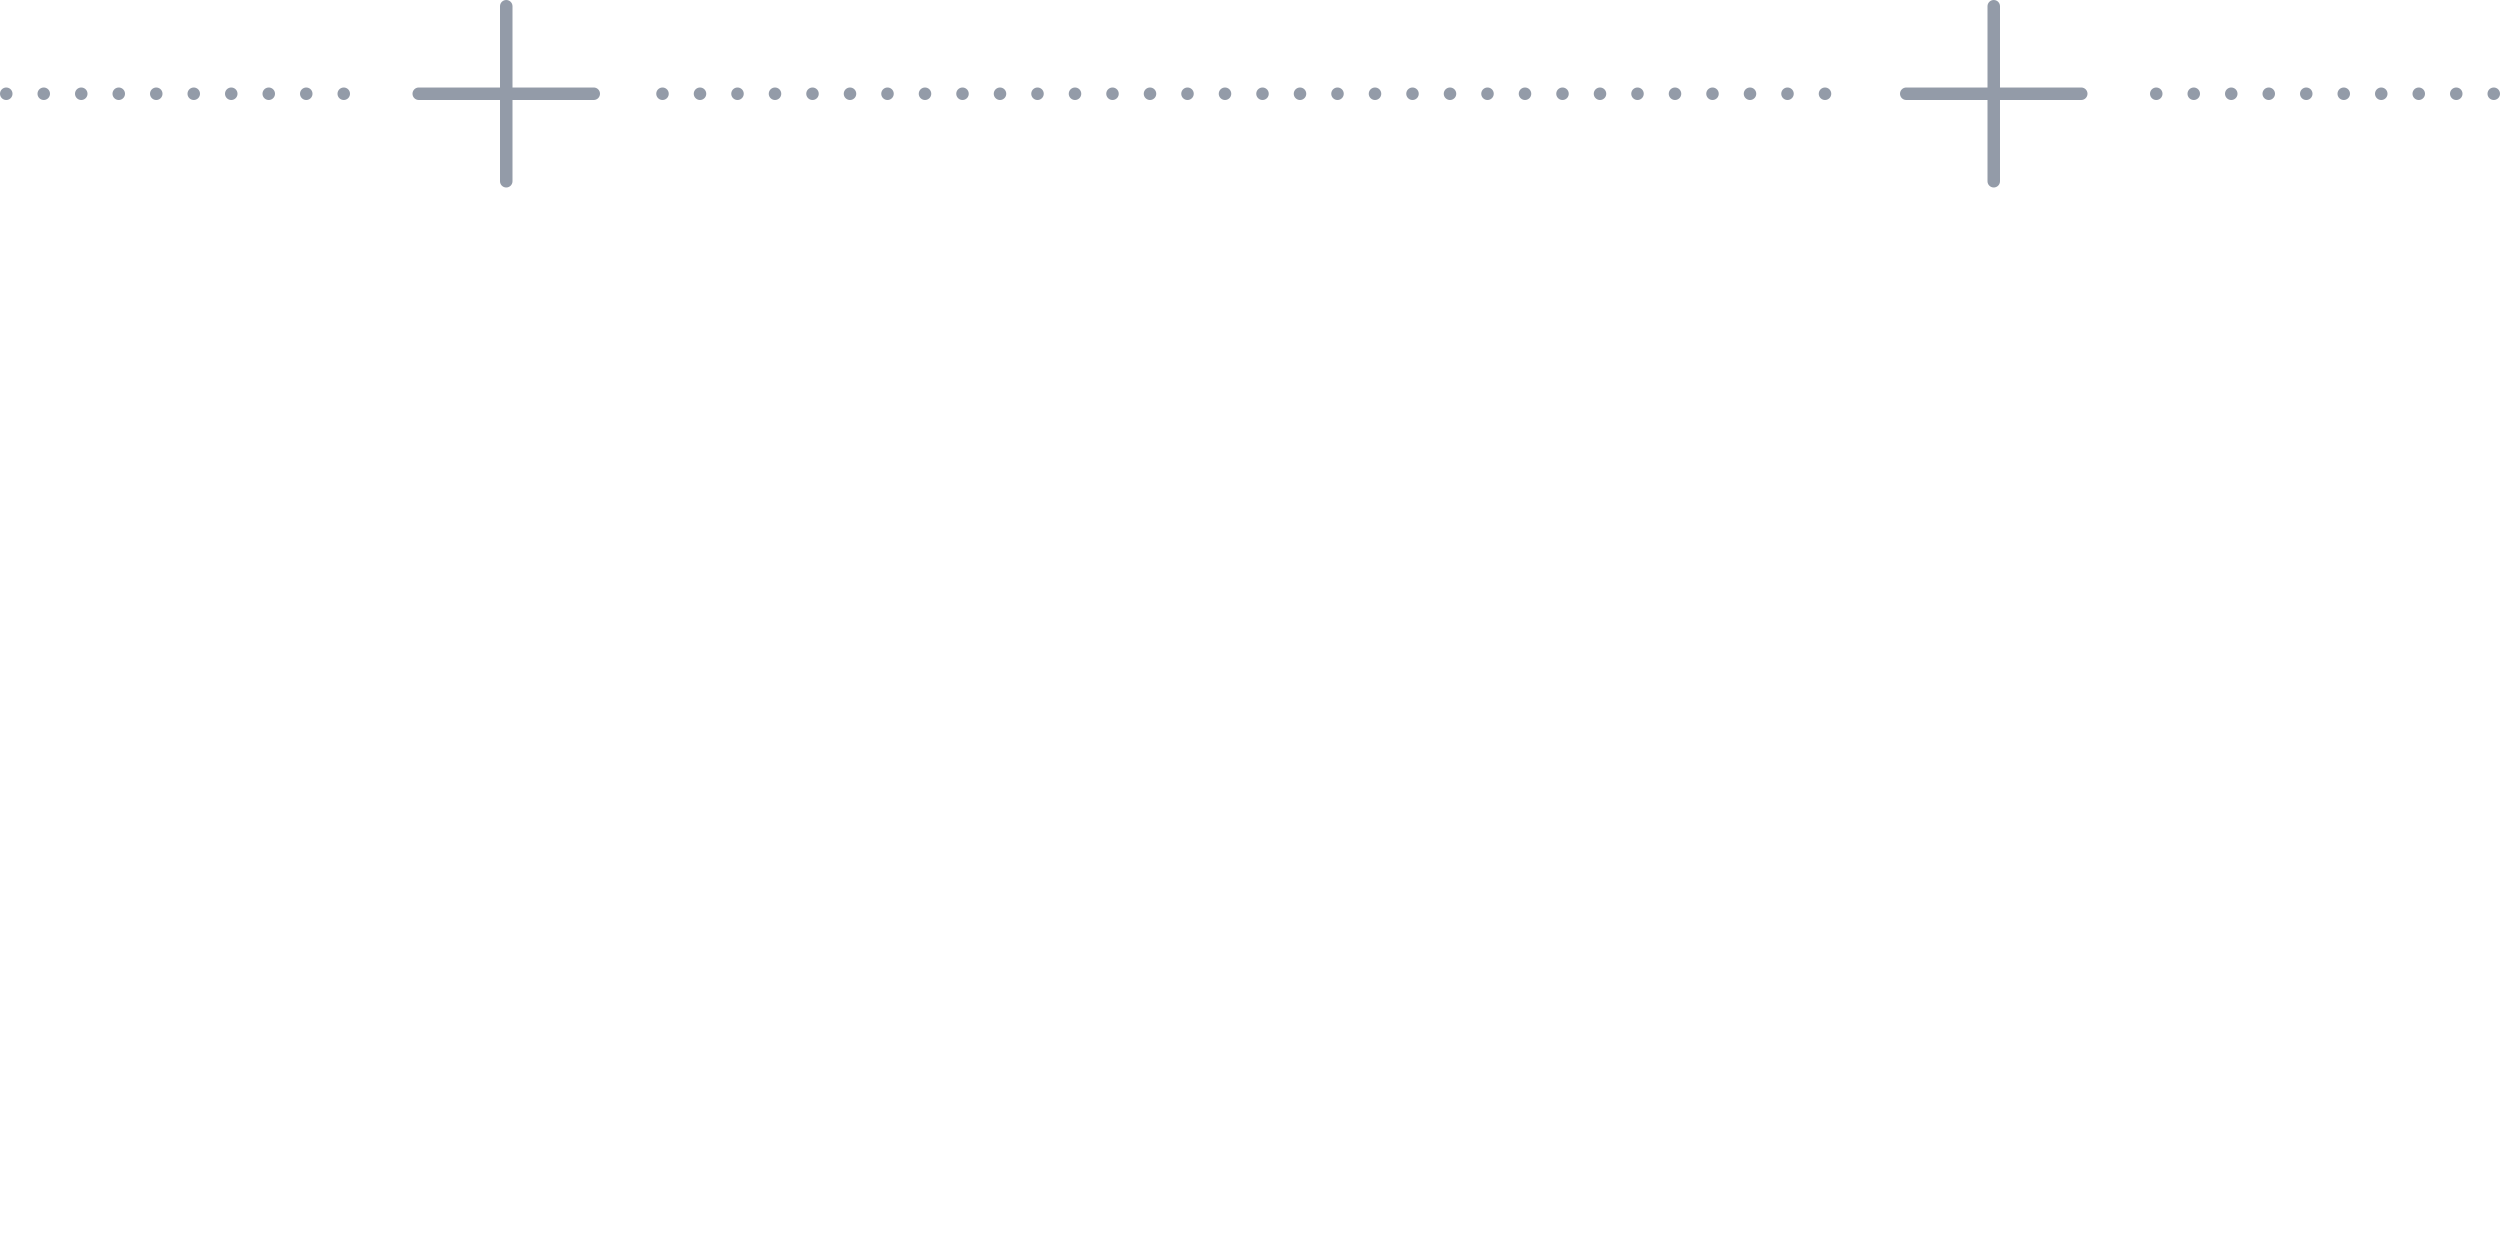
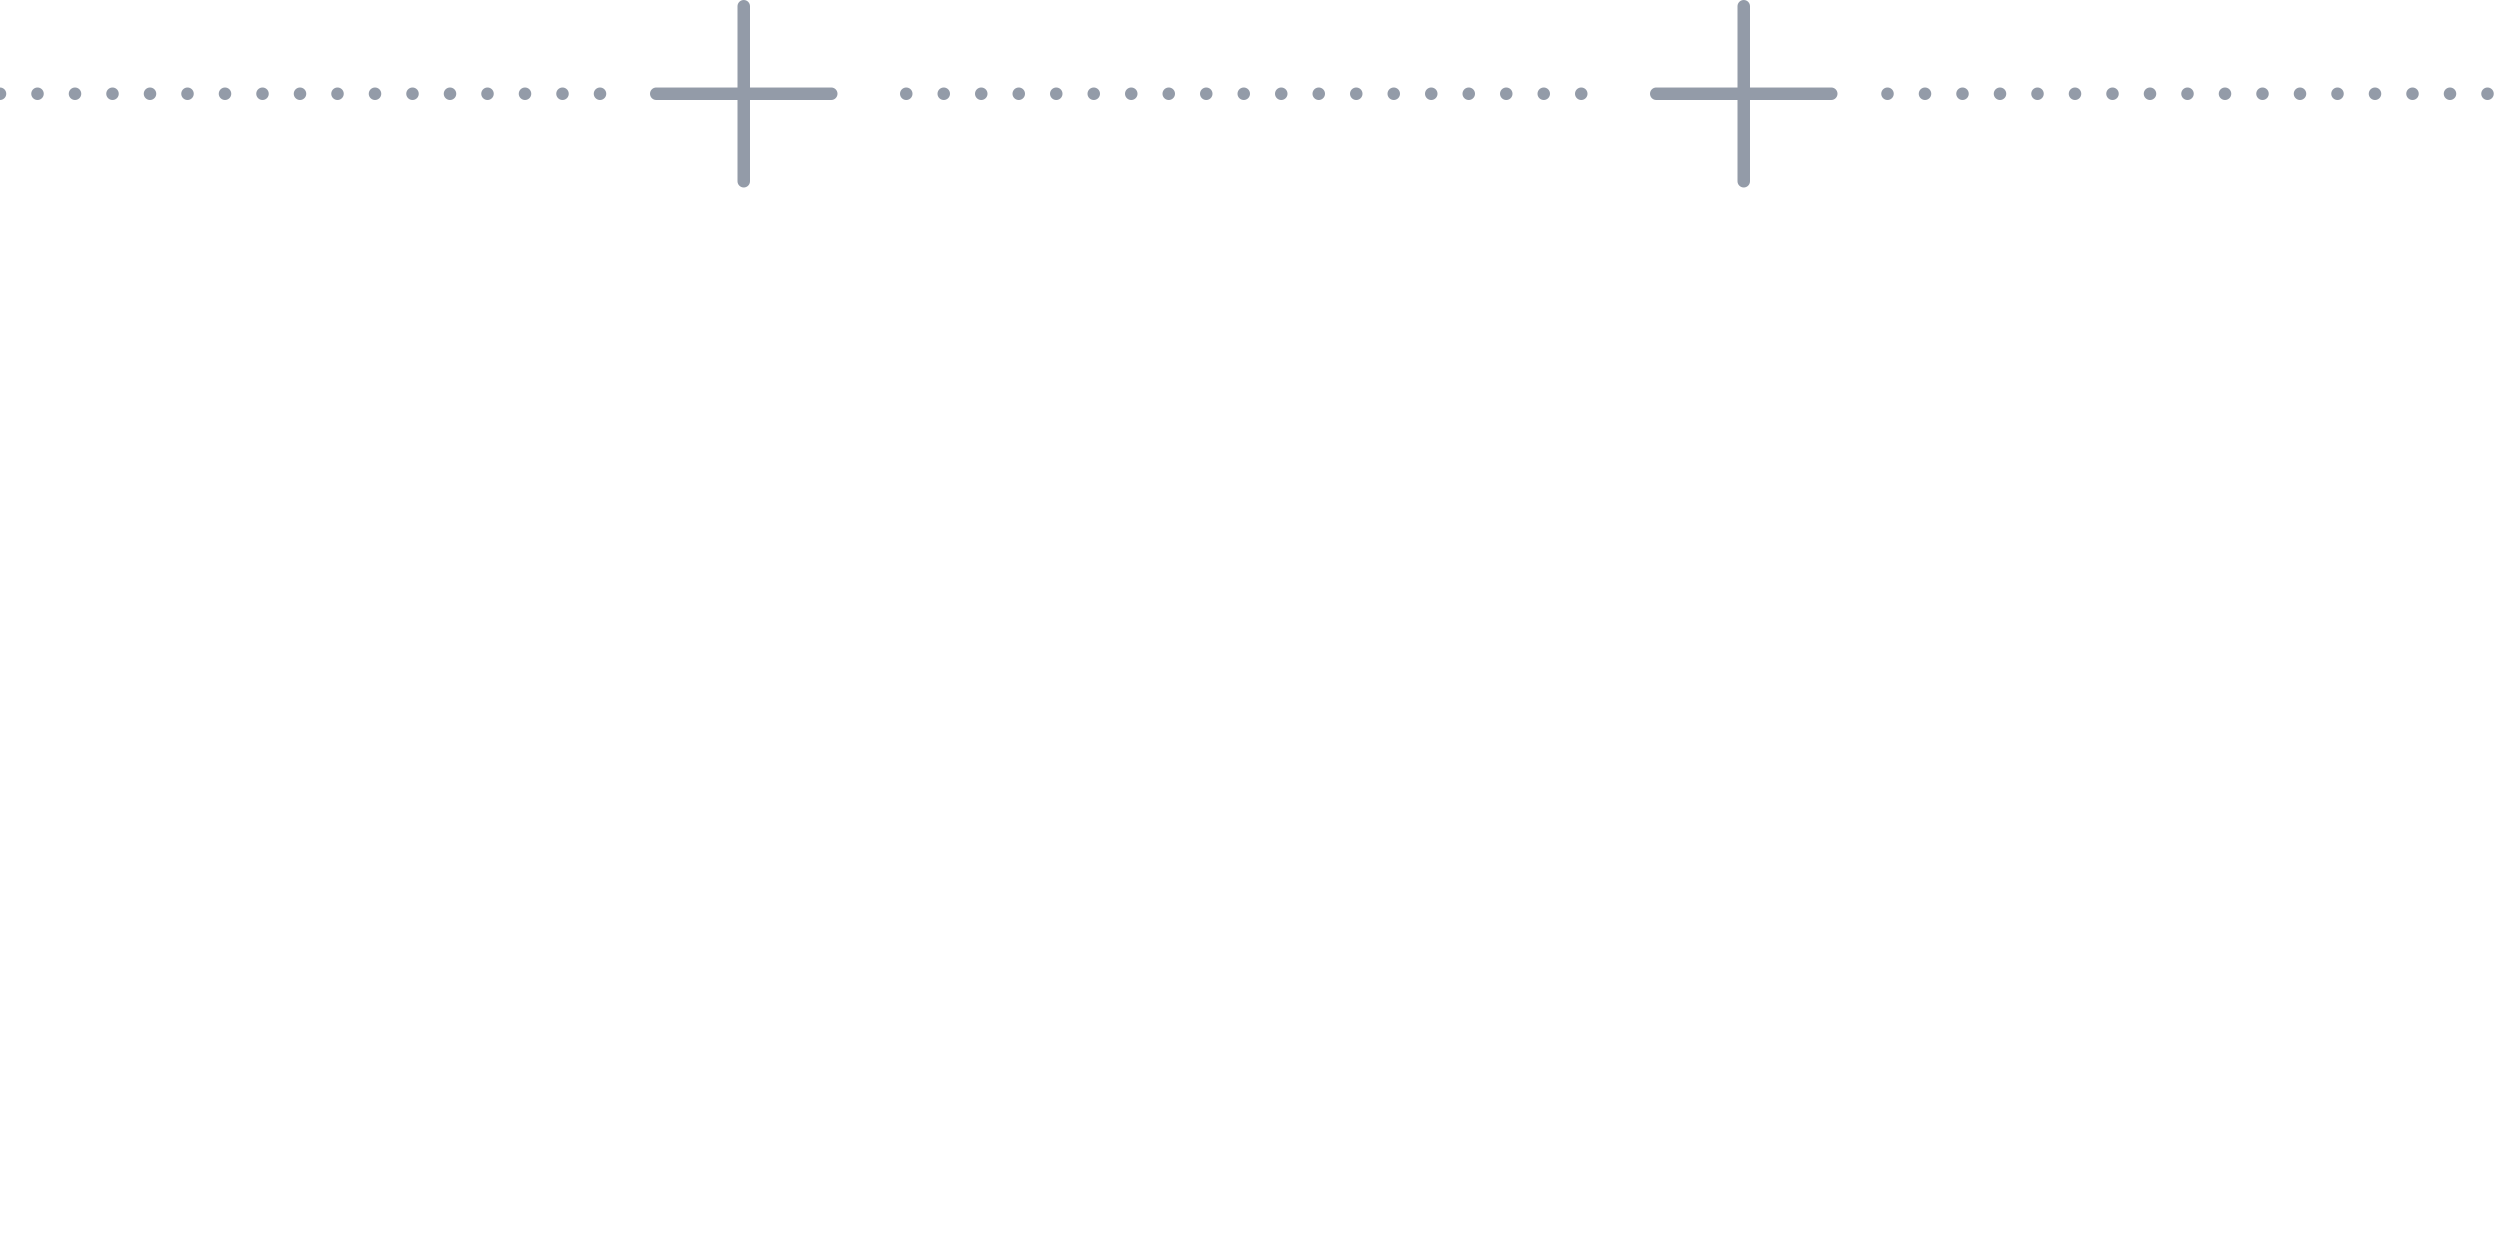
<svg xmlns="http://www.w3.org/2000/svg" width="200px" height="100px" viewBox="0 0 200 100" version="1.1">
  <g id="border-markers-wide-top" stroke="none" stroke-width="1" fill="none" fill-rule="evenodd">
-     <path d="M172.5,7.5 L200,7.5" id="line-right" stroke="#939BA8" stroke-linecap="round" stroke-dasharray="0,3" />
-     <path d="M0.5,7.5 L28,7.5" id="line-left" stroke="#939BA8" stroke-linecap="round" stroke-dasharray="0,3" />
-     <path d="M53,7.5 L147,7.5" id="line-middle" stroke="#939BA8" stroke-linecap="round" stroke-dasharray="0,3" />
-     <path d="M160,7 L166.5,7 C166.776,7 167,7.224 167,7.5 C167,7.776 166.776,8 166.5,8 L160,8 L160,14.5 C160,14.776 159.776,15 159.5,15 C159.224,15 159,14.776 159,14.5 L159,8 L152.5,8 C152.224,8 152,7.776 152,7.5 C152,7.224 152.224,7 152.5,7 L159,7 L159,0.5 C159,0.224 159.224,5.07265313e-17 159.5,0 C159.776,-5.07265313e-17 160,0.224 160,0.5 L160,7 Z" id="marker-right" fill="#939BA8" />
-     <path d="M41,7 L47.5,7 C47.776,7 48,7.224 48,7.5 C48,7.776 47.776,8 47.5,8 L41,8 L41,14.5 C41,14.776 40.776,15 40.5,15 C40.224,15 40,14.776 40,14.5 L40,8 L33.5,8 C33.224,8 33,7.776 33,7.5 C33,7.224 33.224,7 33.5,7 L40,7 L40,0.5 C40,0.224 40.224,5.07265313e-17 40.5,0 C40.776,-5.07265313e-17 41,0.224 41,0.5 L41,7 Z" id="marker-left" fill="#939BA8" />
+     <path d="M72.5,7.5 L128.441,7.5" id="line-middle" stroke="#939BA8" stroke-linecap="round" stroke-dasharray="0,3" />
+     <path d="M140,7 L146.5,7 C146.776,7 147,7.224 147,7.5 C147,7.776 146.776,8 146.5,8 L140,8 L140,14.5 C140,14.776 139.776,15 139.5,15 C139.224,15 139,14.776 139,14.5 L139,8 L132.5,8 C132.224,8 132,7.776 132,7.5 C132,7.224 132.224,7 132.5,7 L139,7 L139,0.5 C139,0.224 139.224,5.07265313e-17 139.5,0 C139.776,-5.07265313e-17 140,0.224 140,0.5 L140,7 Z" id="marker-right" fill="#939BA8" />
+     <path d="M60,7 L66.5,7 C66.776,7 67,7.224 67,7.5 C67,7.776 66.776,8 66.5,8 L60,8 L60,14.5 C60,14.776 59.776,15 59.5,15 C59.224,15 59,14.776 59,14.5 L59,8 L52.5,8 C52.224,8 52,7.776 52,7.5 C52,7.224 52.224,7 52.5,7 L59,7 L59,0.5 C59,0.224 59.224,5.07265313e-17 59.5,0 C59.776,-5.07265313e-17 60,0.224 60,0.5 L60,7 Z" id="marker-left" fill="#939BA8" />
+     <path d="M0,7.5 L48.5,7.5" id="line-left" stroke="#939BA8" stroke-linecap="round" stroke-dasharray="0,3" />
+     <path d="M151,7.5 L199.5,7.5" id="line-left-copy" stroke="#939BA8" stroke-linecap="round" stroke-dasharray="0,3" />
  </g>
</svg>
